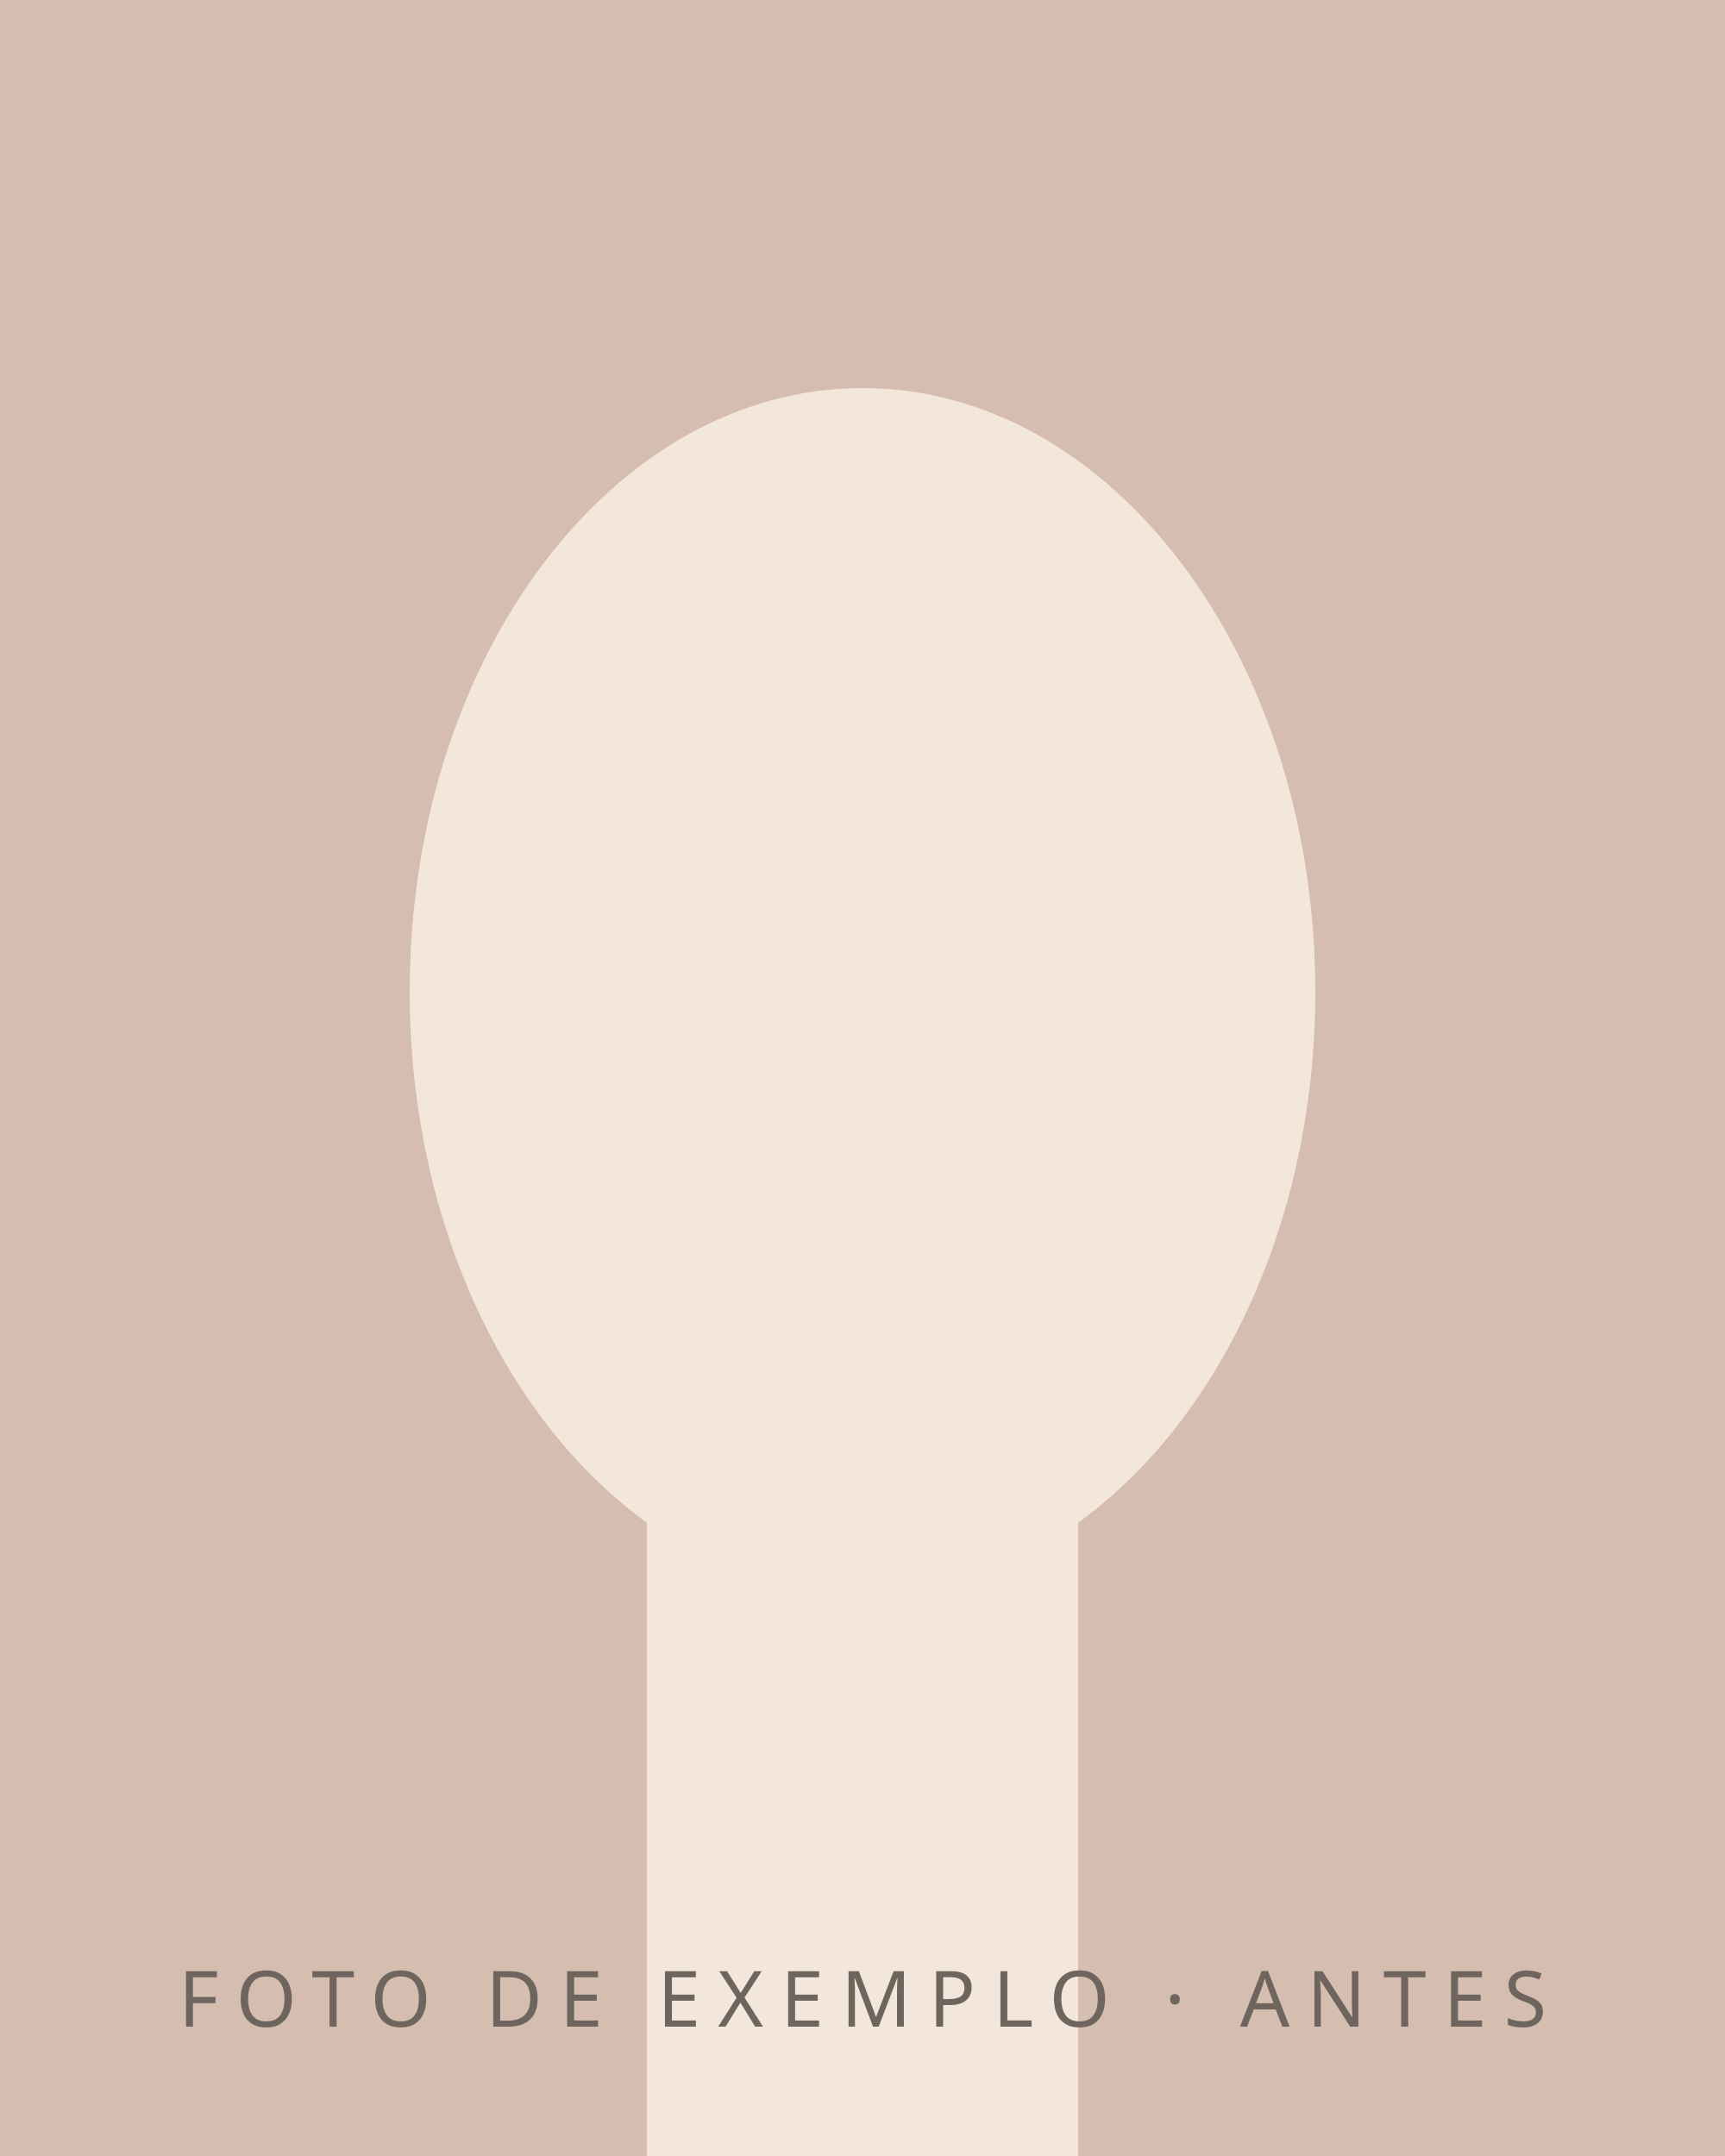
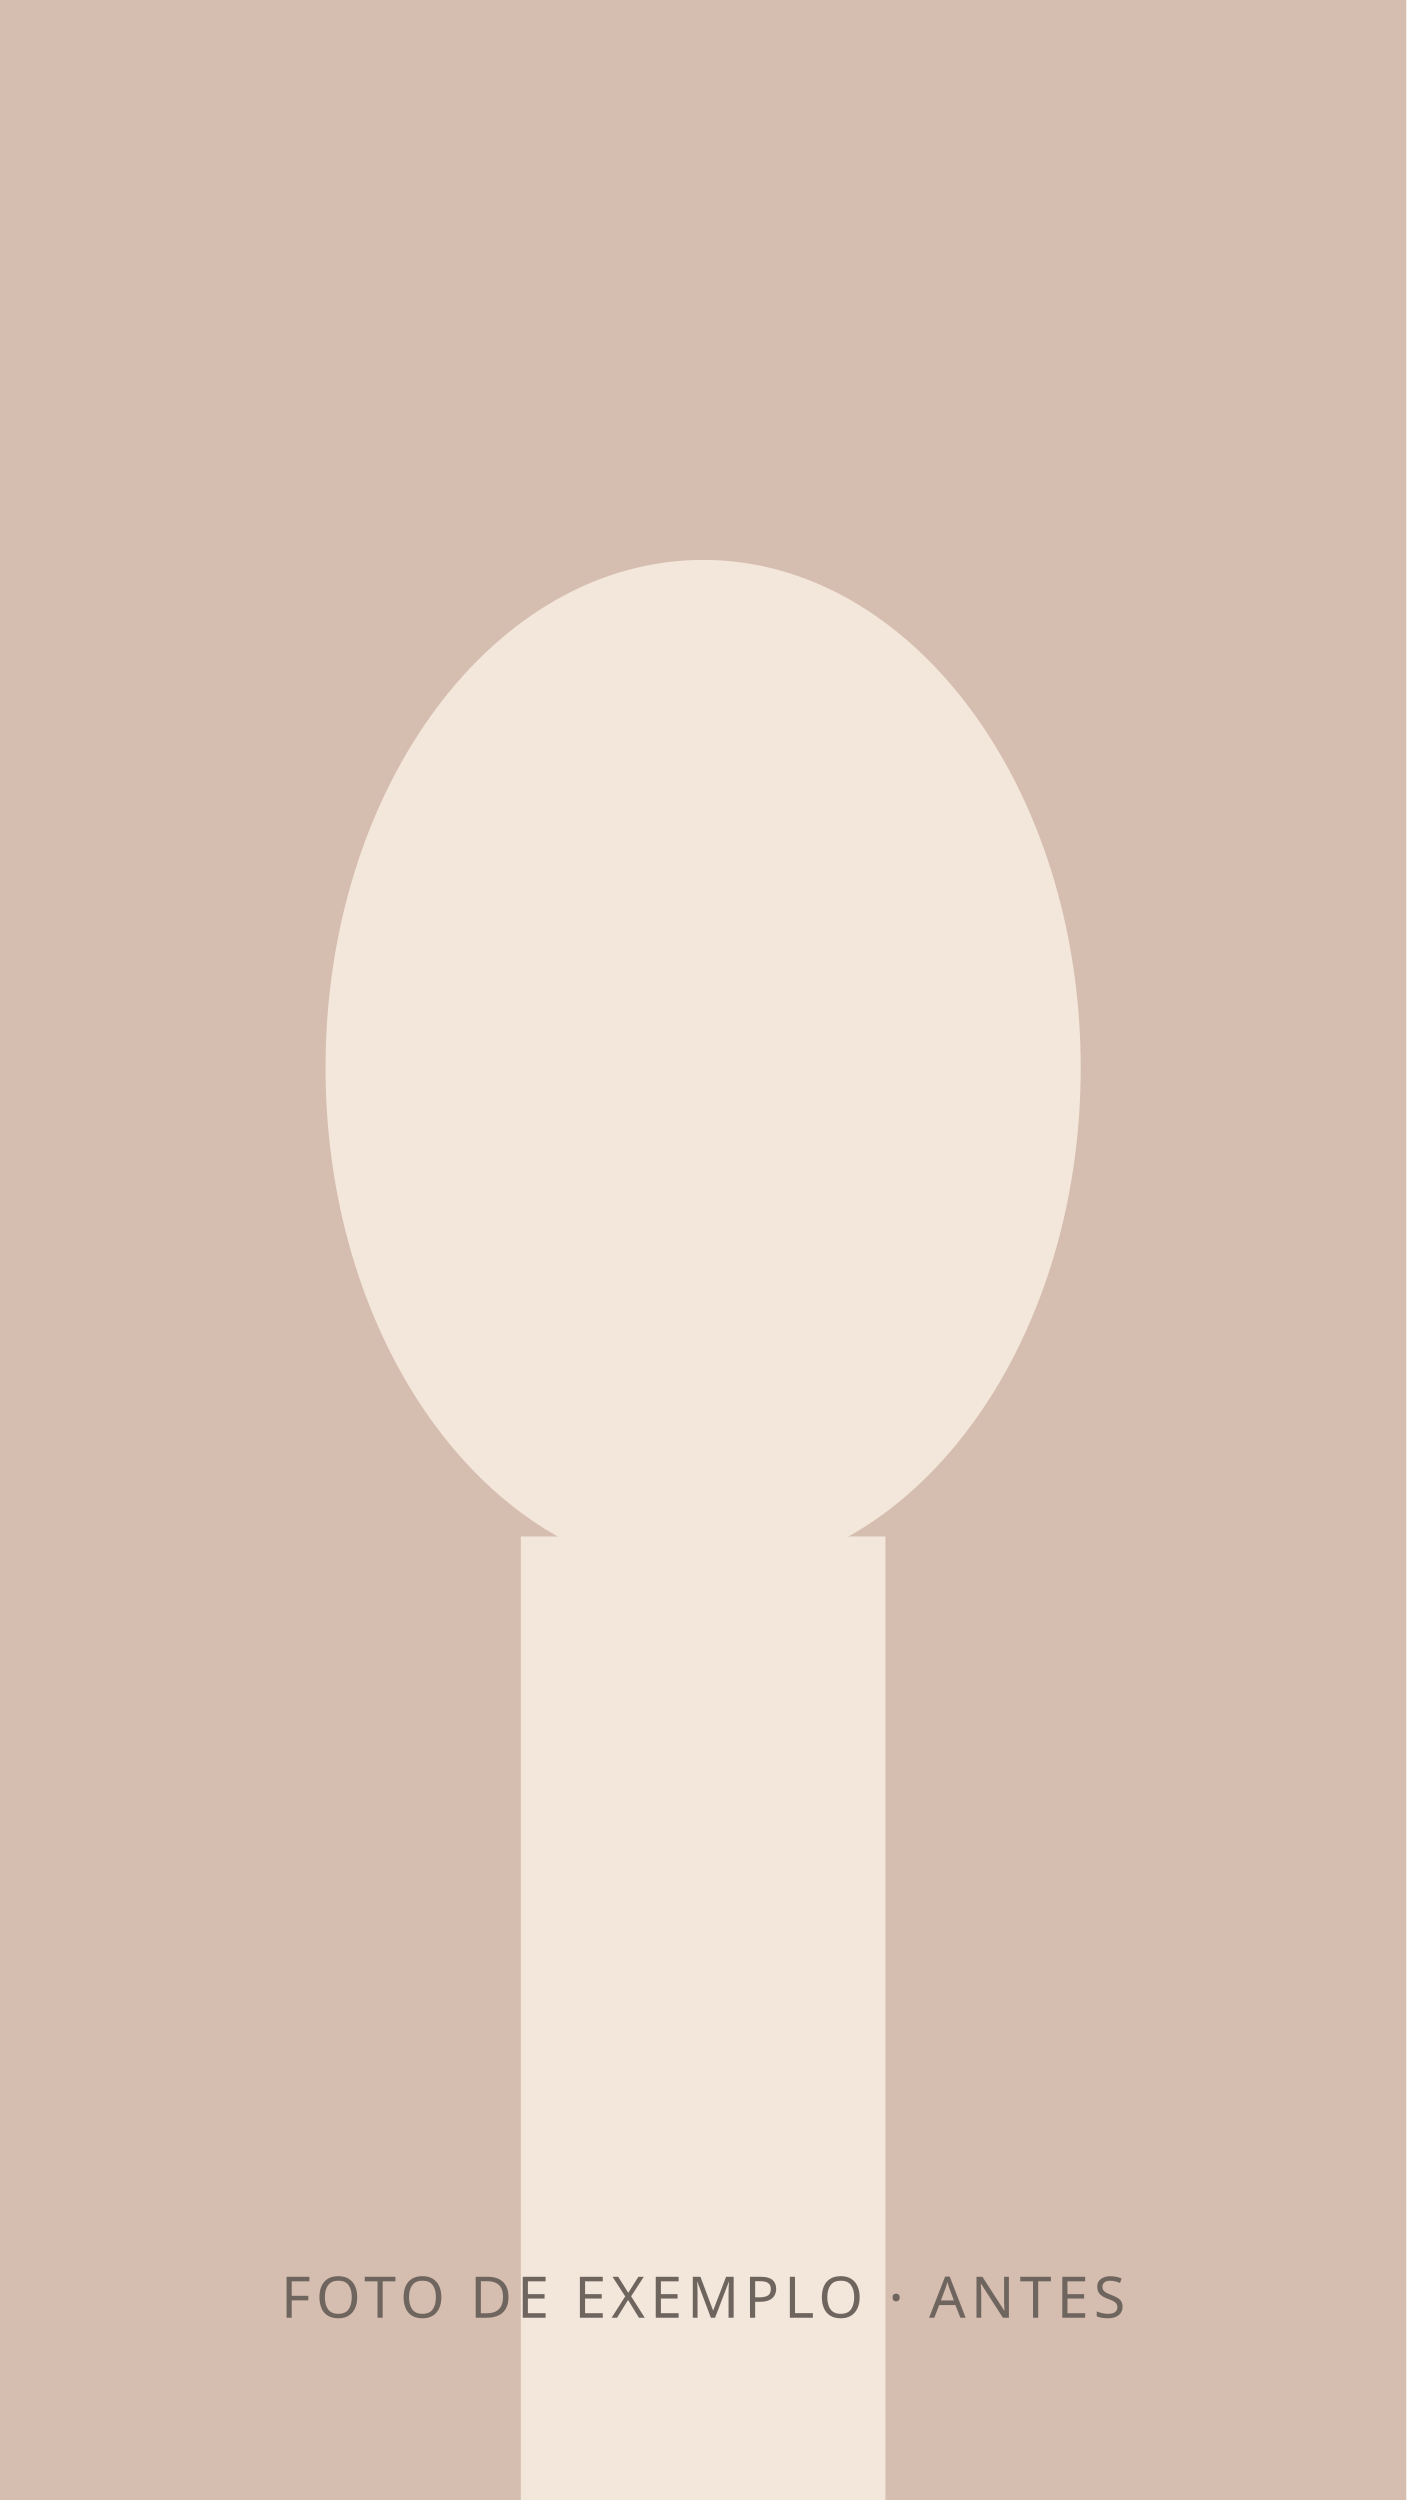
- <svg xmlns="http://www.w3.org/2000/svg" viewBox="0 0 400 500">
-   <rect width="400" height="500" fill="#d5bdaf" />
-   <ellipse cx="200" cy="230" rx="105" ry="140" fill="#f3e6da" />
-   <rect x="150" y="350" width="100" height="150" fill="#f3e6da" />
-   <text x="200" y="470" text-anchor="middle" font-family="sans-serif" font-size="18" letter-spacing="4" fill="#6f655f">FOTO DE EXEMPLO · ANTES</text>
+ <svg xmlns="http://www.w3.org/2000/svg" viewBox="0 0 1080 1920">
+   <rect width="1080" height="1920" fill="#d5bdaf" />
+   <ellipse cx="540" cy="820" rx="290" ry="390" fill="#f3e6da" />
+   <rect x="400" y="1180" width="280" height="740" fill="#f3e6da" />
+   <text x="540" y="1780" text-anchor="middle" font-family="sans-serif" font-size="44" letter-spacing="4" fill="#6f655f">FOTO DE EXEMPLO · ANTES</text>
</svg>
